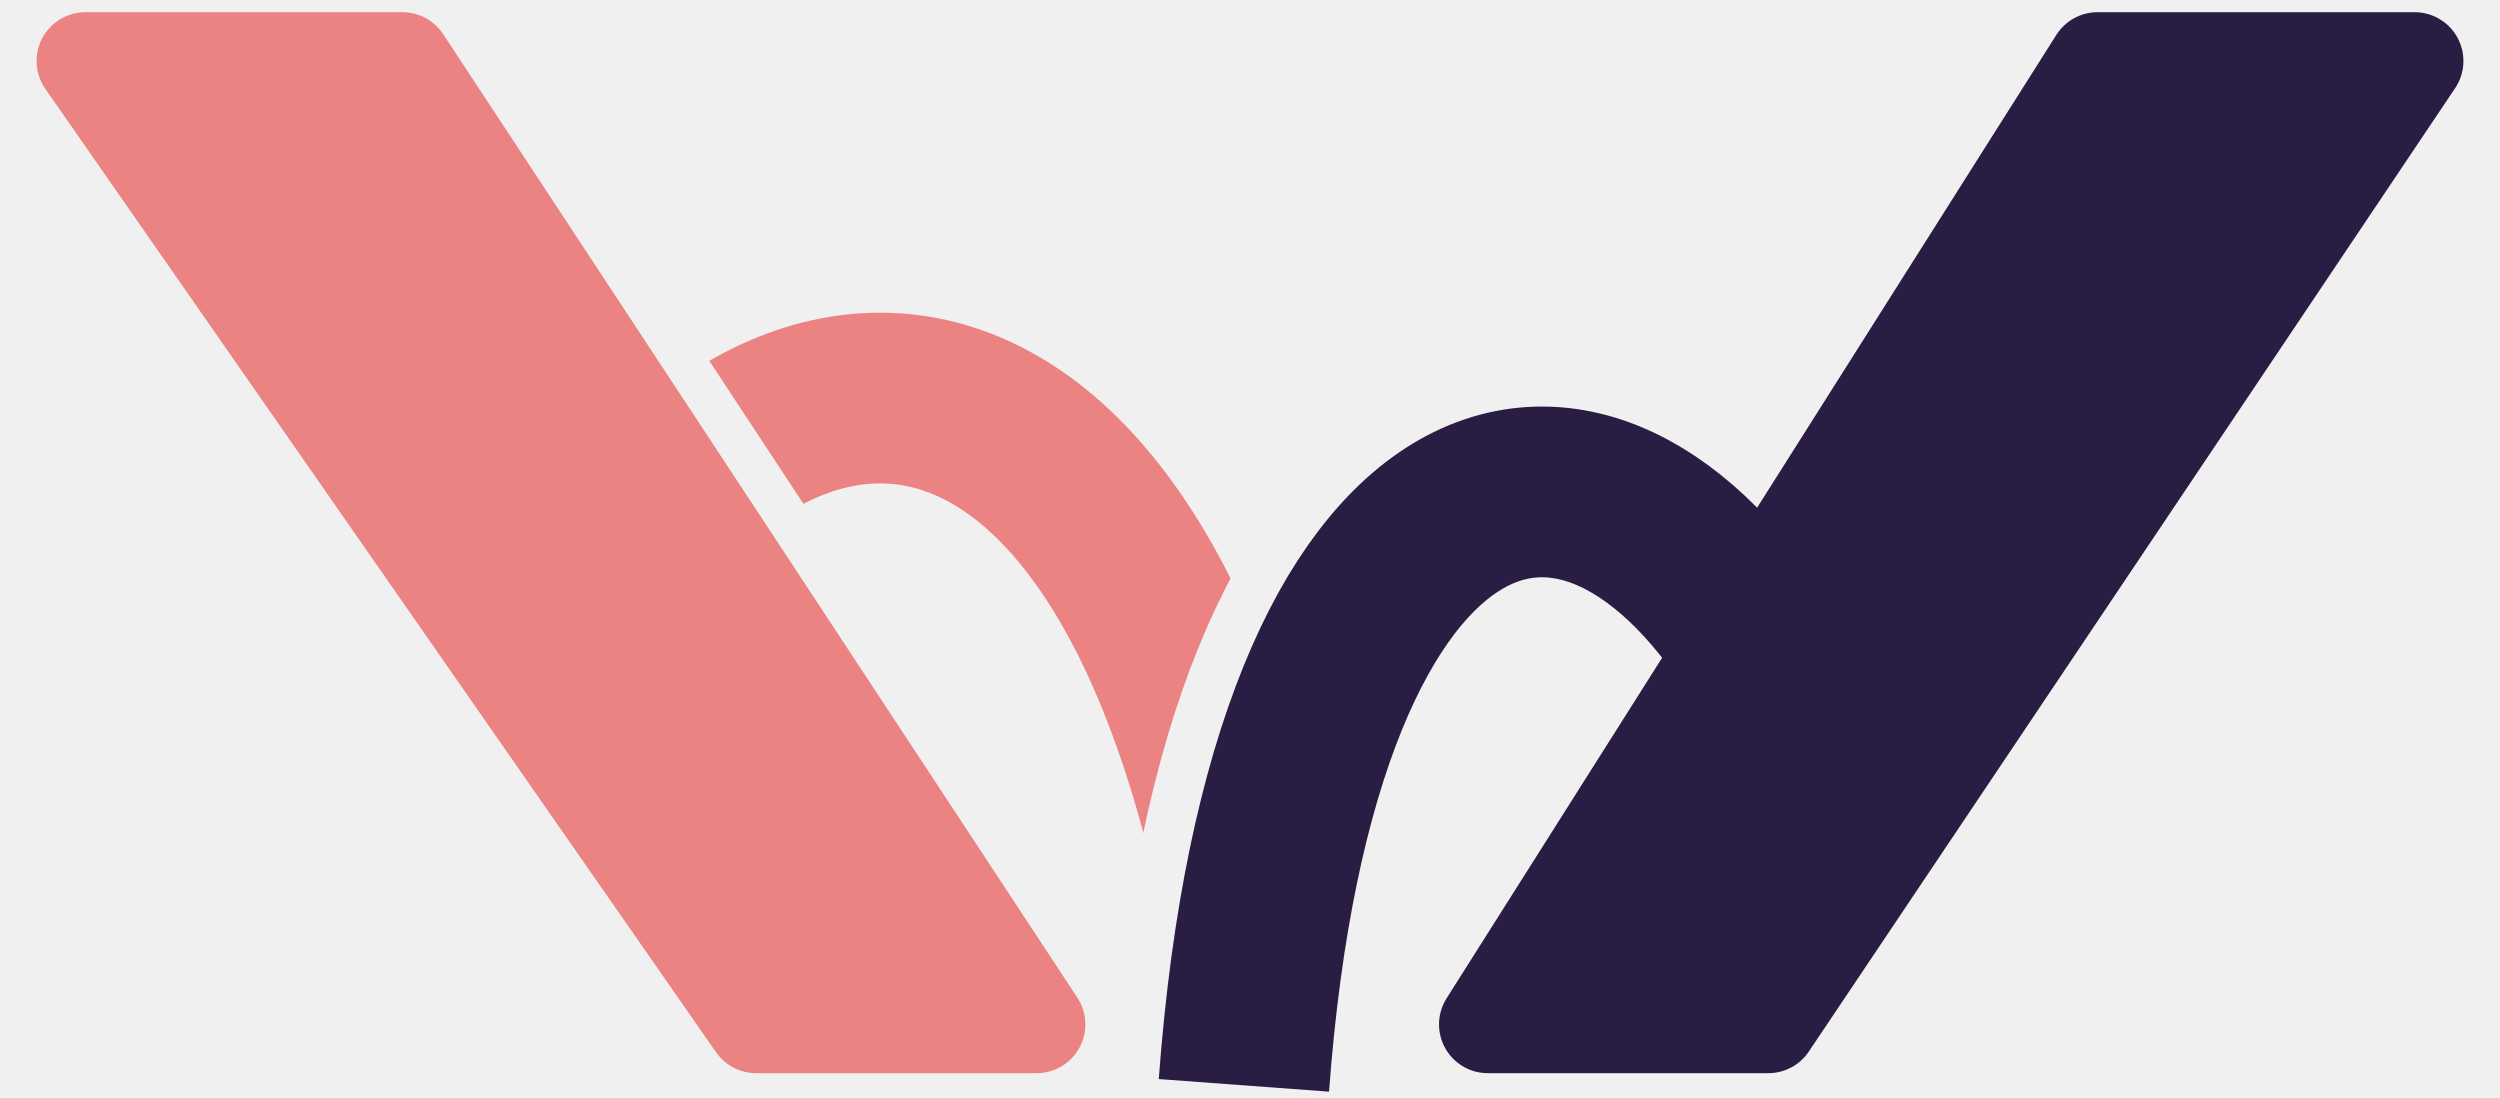
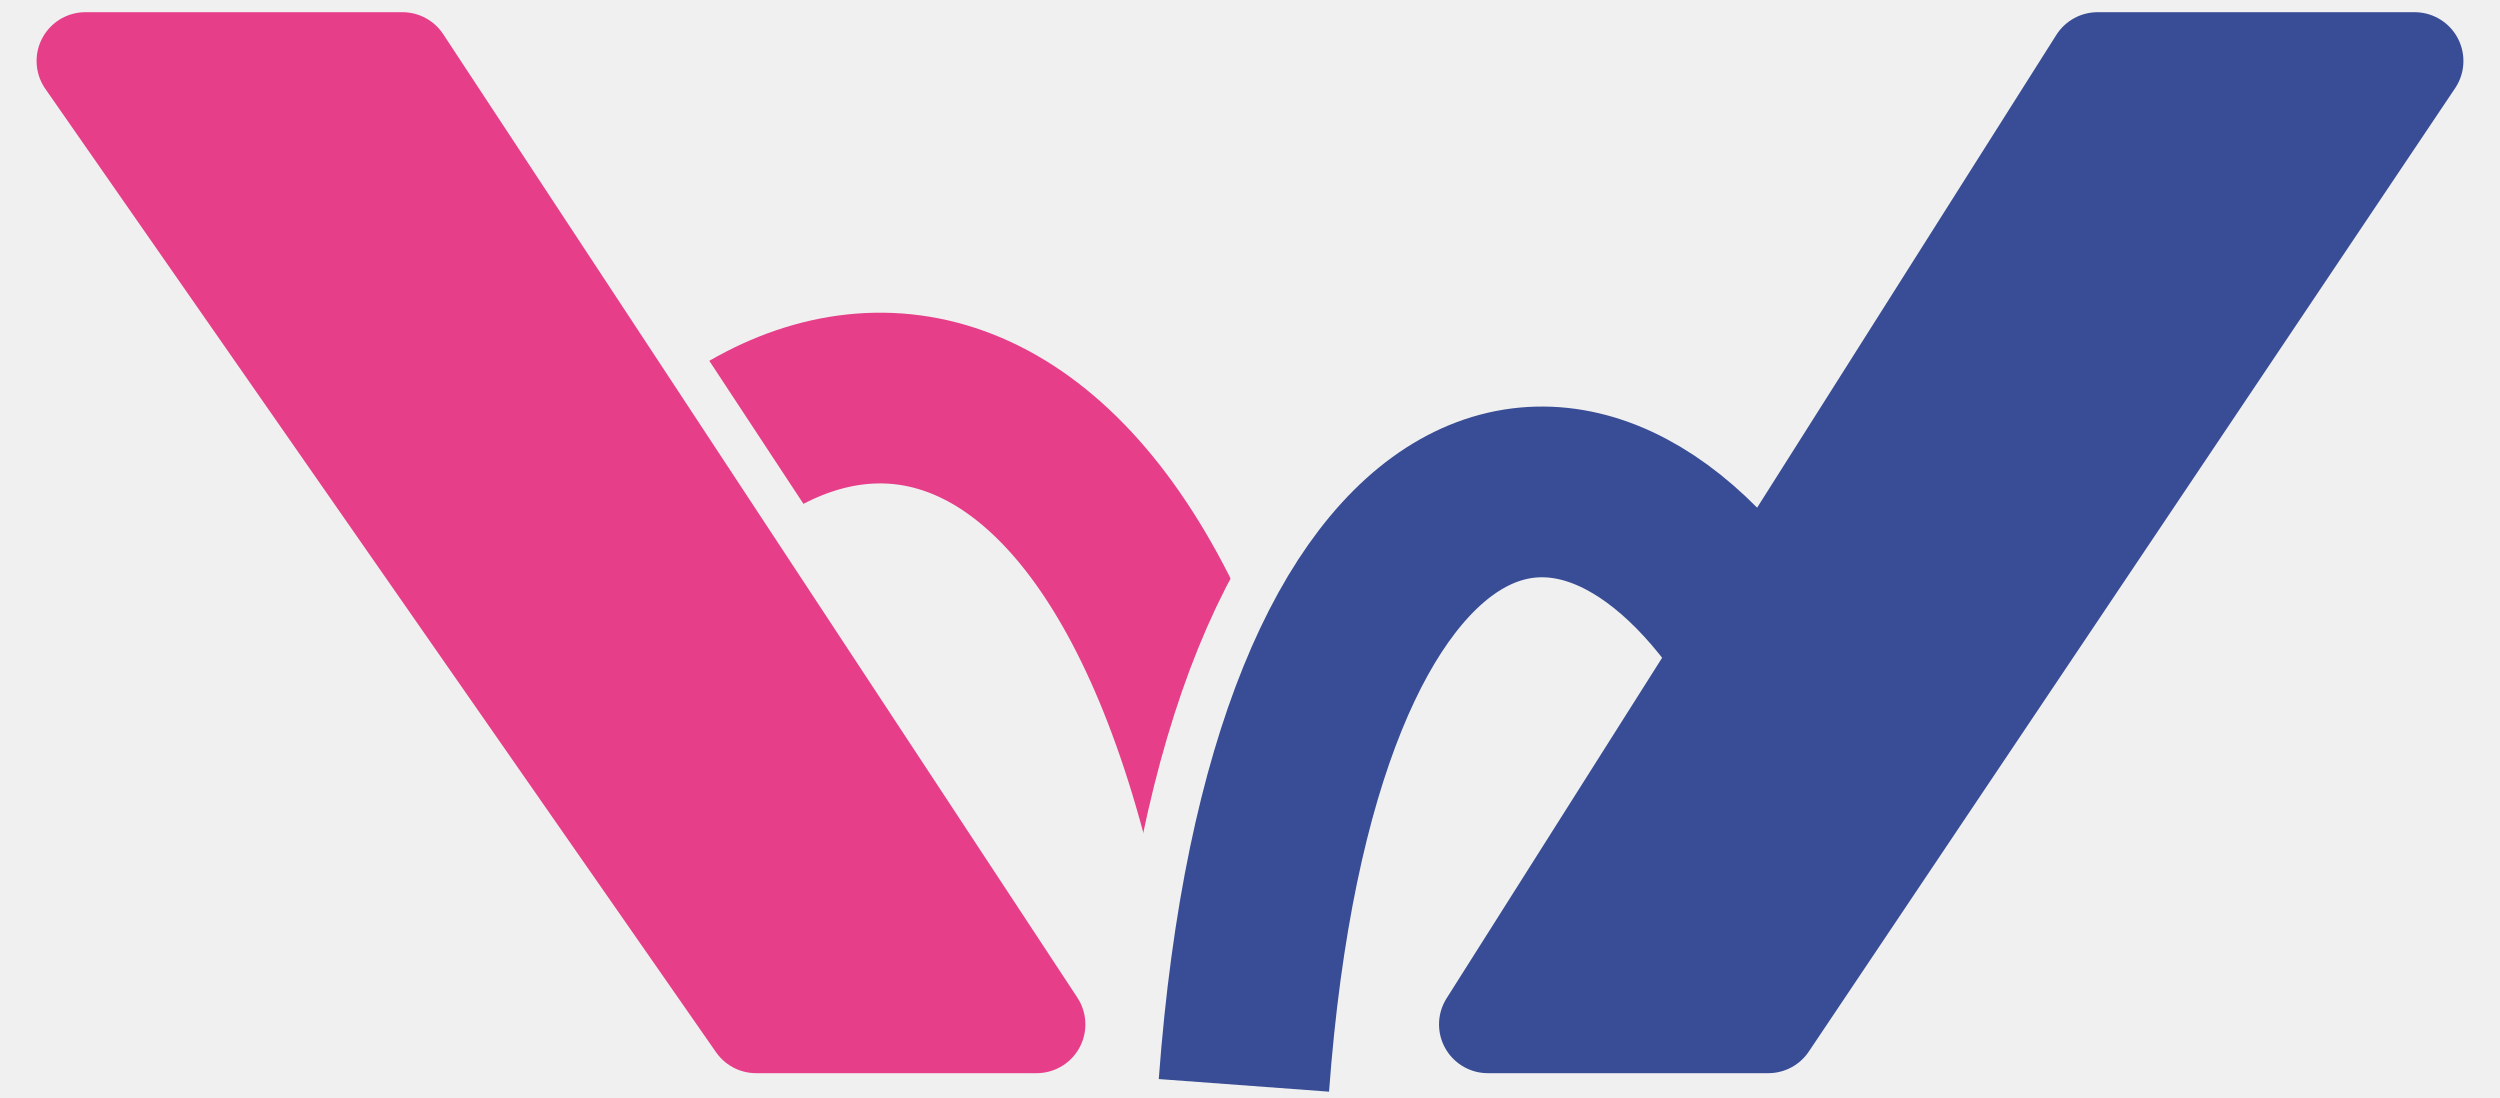
<svg xmlns="http://www.w3.org/2000/svg" viewBox="0 0 410 180" fill="none">
  <defs>
    <mask id="gap" maskUnits="userSpaceOnUse" x="0" y="0" width="410" height="180">
      <rect width="410" height="180" fill="#fff" />
      <path d="M204 178 C212 70 262 58 292 112" stroke="#000" stroke-width="44" />
      <path d="M14 10 H66 L170 168 H124 Z" fill="#000" stroke="#000" stroke-width="30" stroke-linejoin="round" />
    </mask>
  </defs>
-   <path d="M92 108 C122 46 190 40 208 168" stroke="#EB8383" stroke-width="28" mask="url(#gap)" />
-   <path d="M204 178 C212 70 262 58 292 112" stroke="#2A1D44" stroke-width="28" />
-   <path d="M14 10 H66 L170 168 H124 Z" fill="#EB8383" stroke="#EB8383" stroke-width="16" stroke-linejoin="round" />
-   <path d="M396 10 H344 L244 168 H290 Z" fill="#2A1D44" stroke="#2A1D44" stroke-width="16" stroke-linejoin="round" />
+   <path d="M92 108 C122 46 190 40 208 168" stroke="#E63E88" stroke-width="28" mask="url(#gap)" />
+   <path d="M204 178 C212 70 262 58 292 112" stroke="#384D95" stroke-width="28" />
+   <path d="M14 10 H66 L170 168 H124 Z" fill="#E63E88" stroke="#E63E88" stroke-width="16" stroke-linejoin="round" />
+   <path d="M396 10 H344 L244 168 H290 Z" fill="#384D95" stroke="#384D95" stroke-width="16" stroke-linejoin="round" />
</svg>
